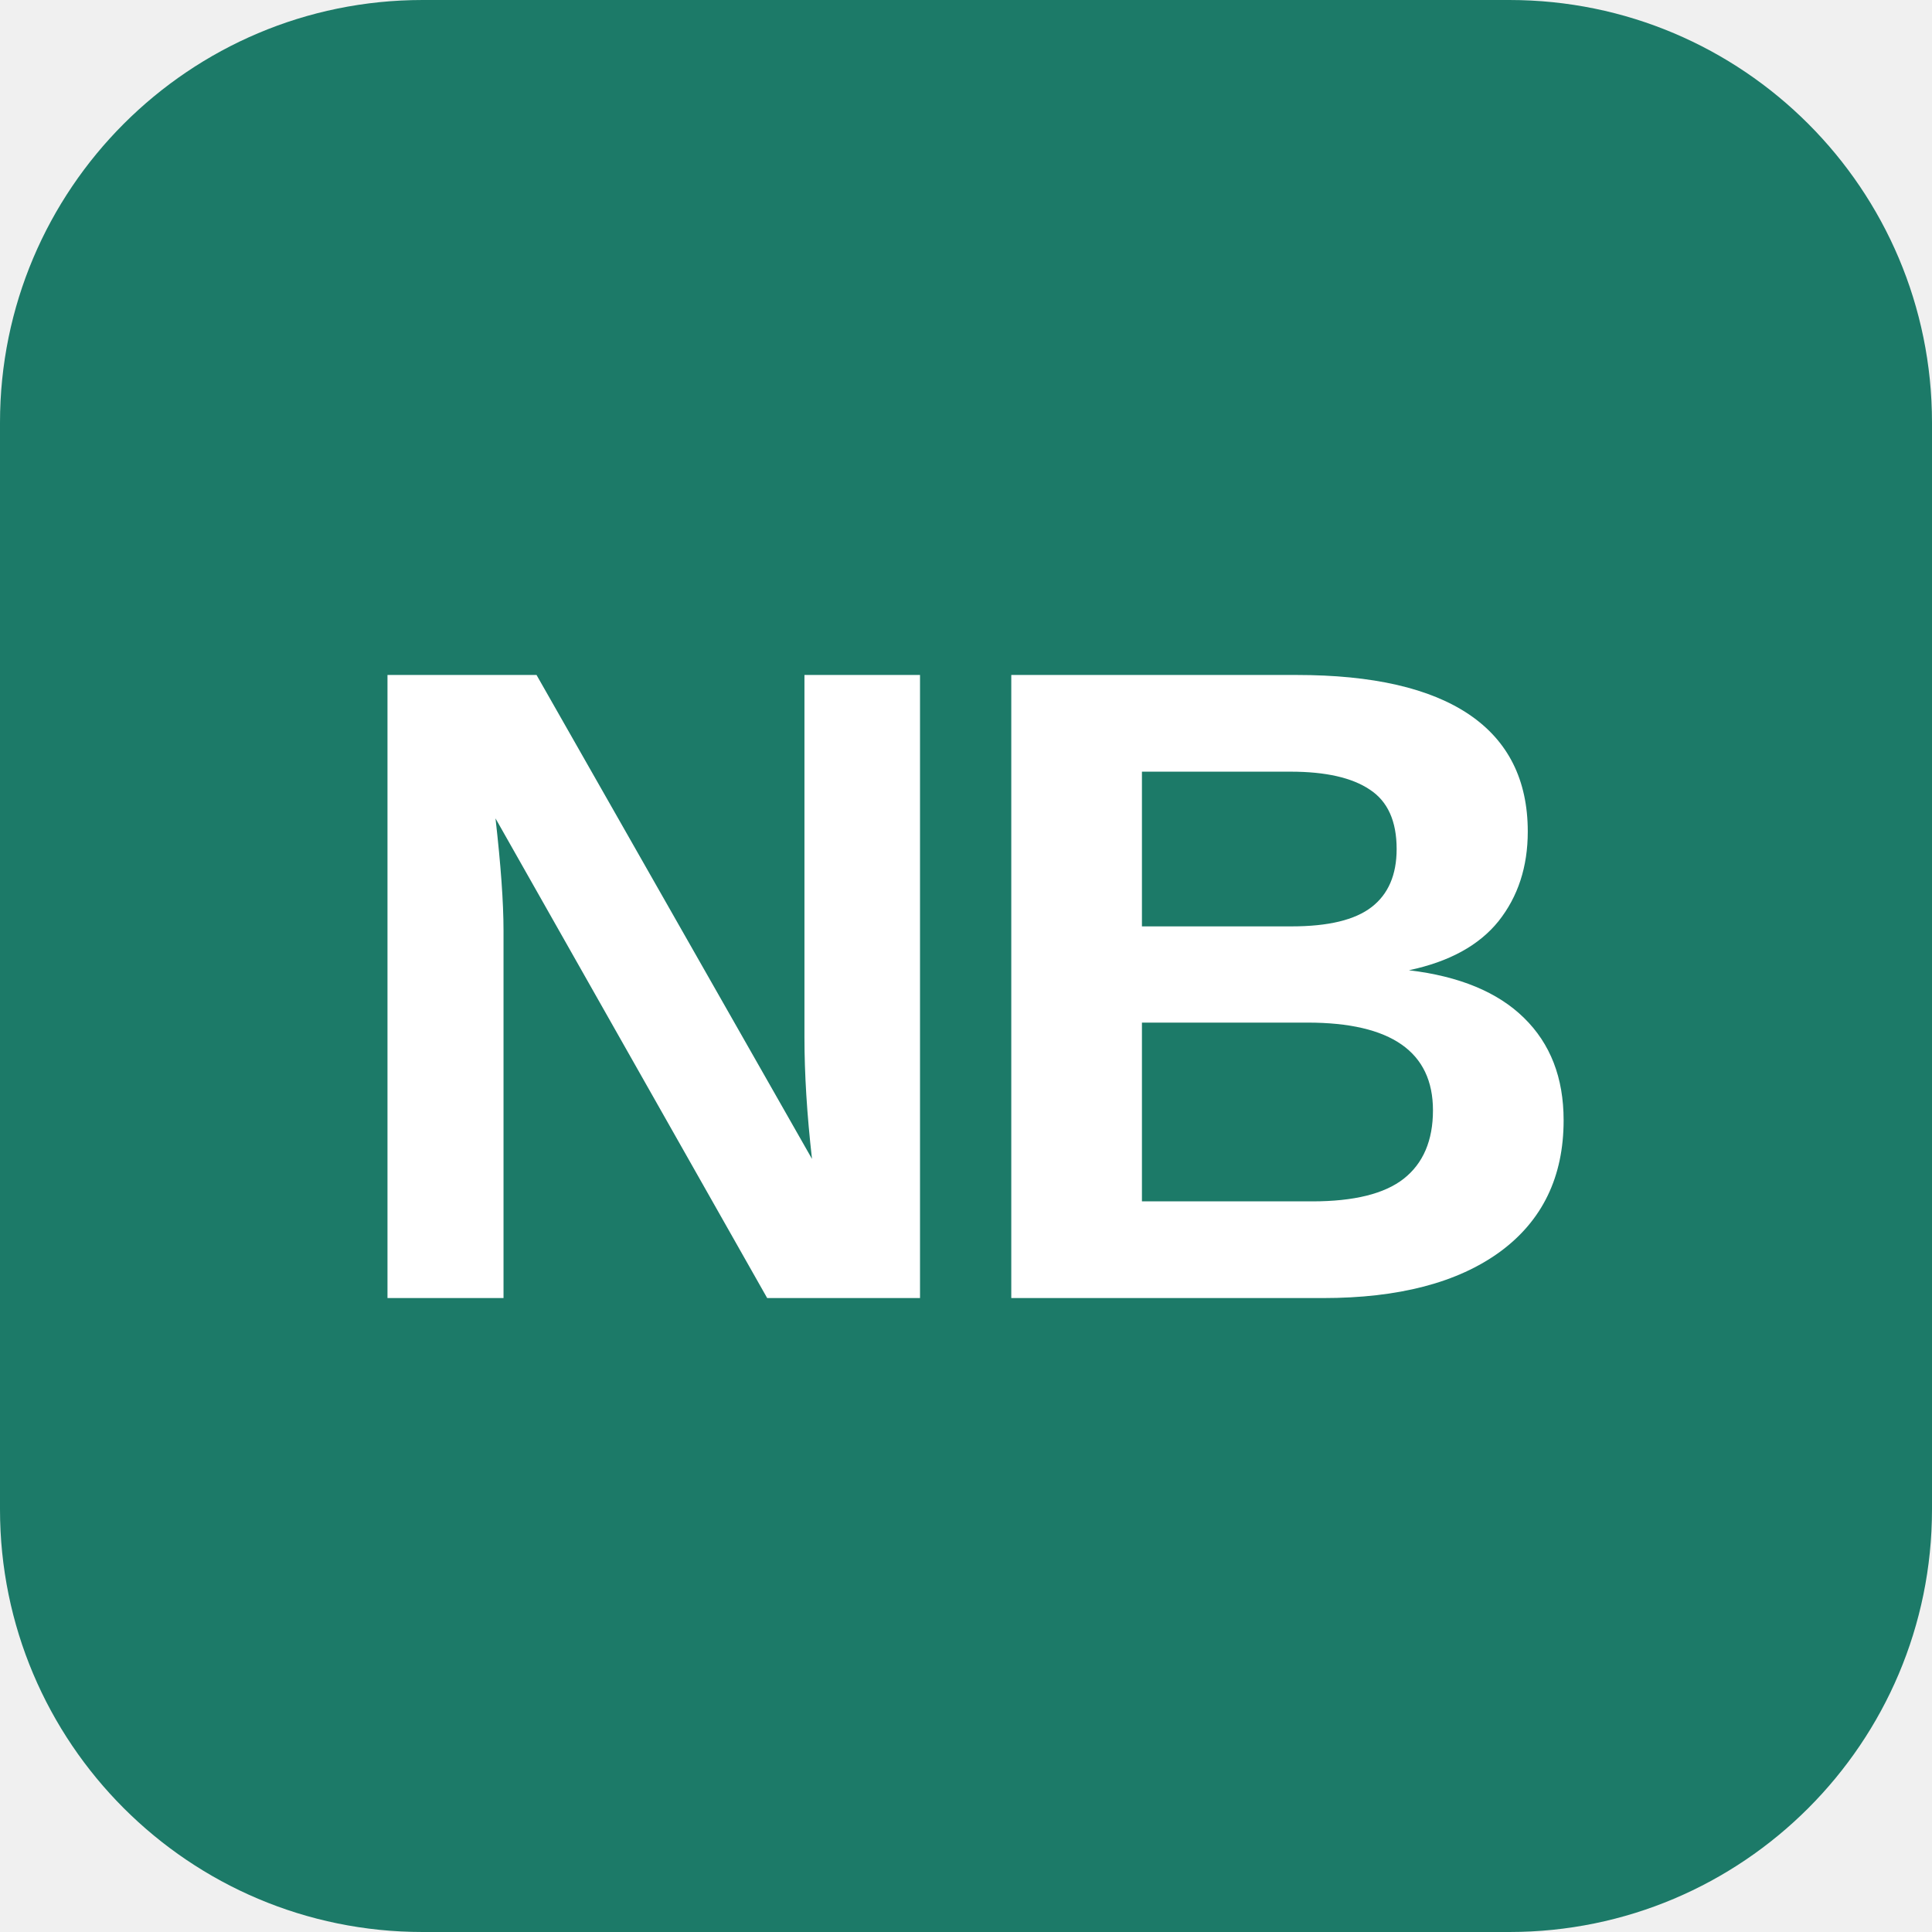
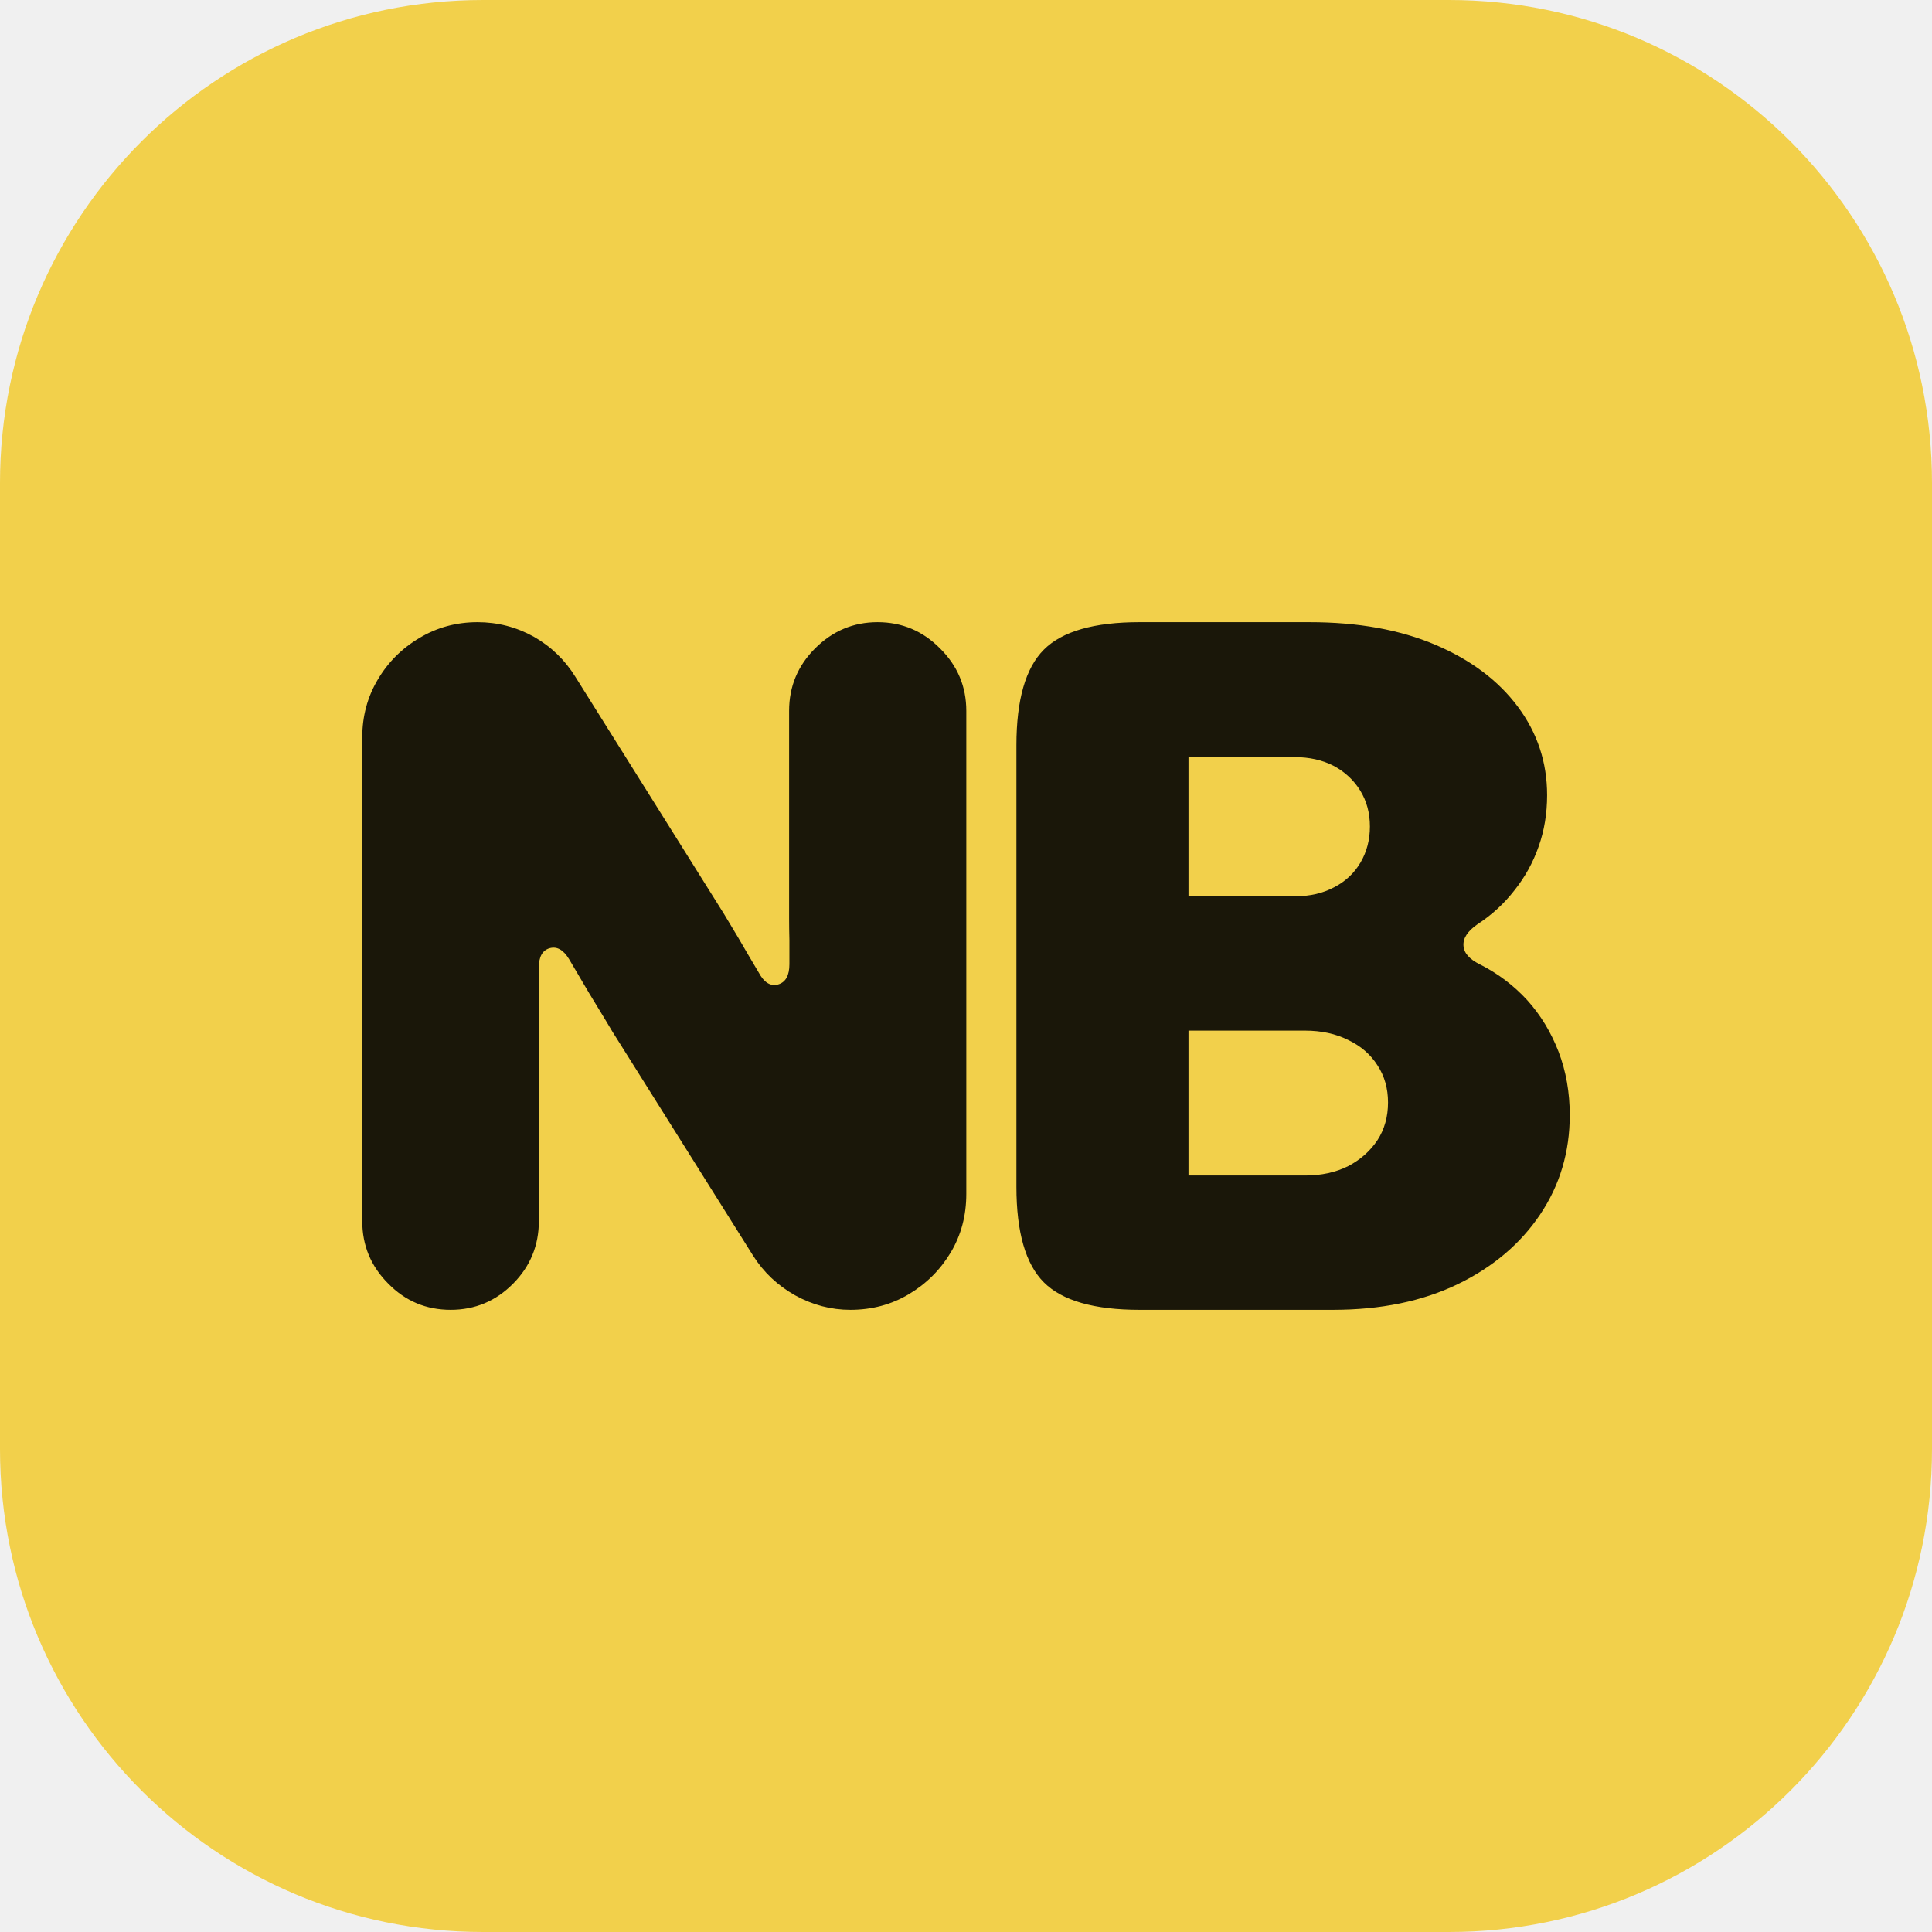
<svg xmlns="http://www.w3.org/2000/svg" viewBox="0 0 64 64">
-   <rect width="64" height="64" rx="14" fill="#1c7a68" />
-   <text x="32" y="43" text-anchor="middle" font-family="system-ui, -apple-system, 'Segoe UI', Arial, sans-serif" font-size="30" font-weight="800" letter-spacing="-1" fill="#ffffff">NB</text>
+   <rect width="64" height="64" rx="16" fill="#f2d04b" />
+   <path fill="#1a1709" d="M14.93 43.39Q13.71 43.39 12.86 42.52Q12 41.66 12 40.45V24.43Q12 23.38 12.51 22.52Q13.02 21.65 13.9 21.13Q14.77 20.61 15.82 20.61Q16.81 20.61 17.68 21.09Q18.54 21.58 19.06 22.42L23.98 30.27Q24.15 30.55 24.46 31.07Q24.76 31.59 25.13 32.21Q25.4 32.72 25.78 32.61Q26.15 32.5 26.15 31.94Q26.15 31.54 26.15 31.15Q26.14 30.76 26.14 30.41Q26.14 30.06 26.14 29.75V23.55Q26.14 22.34 27 21.48Q27.87 20.61 29.07 20.61Q30.28 20.61 31.14 21.48Q32.01 22.34 32.01 23.55V39.55Q32.01 40.62 31.5 41.48Q30.98 42.35 30.11 42.87Q29.24 43.39 28.17 43.39Q27.21 43.39 26.34 42.91Q25.47 42.42 24.95 41.6L20.48 34.48Q20.31 34.22 20.07 33.81Q19.83 33.41 19.51 32.89Q19.2 32.37 18.85 31.77Q18.57 31.31 18.21 31.41Q17.85 31.51 17.85 32.05Q17.85 32.63 17.85 33.15Q17.85 33.68 17.85 34.11Q17.85 34.2 17.85 34.29Q17.85 34.38 17.85 34.48V40.45Q17.85 41.66 17 42.52Q16.14 43.39 14.93 43.39ZM37.75 43.39Q35.49 43.39 34.58 42.48Q33.67 41.57 33.67 39.31V24.69Q33.67 22.43 34.58 21.52Q35.49 20.61 37.75 20.61H43.38Q45.79 20.61 47.55 21.36Q49.31 22.11 50.28 23.41Q51.25 24.71 51.25 26.34Q51.25 27.25 50.97 28.04Q50.69 28.84 50.17 29.49Q49.66 30.15 48.94 30.62Q48.45 30.96 48.48 31.33Q48.5 31.69 49.03 31.95Q49.92 32.4 50.59 33.13Q51.25 33.86 51.63 34.84Q52 35.81 52 36.94Q52 38.77 51.02 40.23Q50.04 41.69 48.29 42.54Q46.53 43.39 44.16 43.39ZM39.37 34.14V38.94H43.24Q44.04 38.94 44.66 38.63Q45.27 38.31 45.63 37.77Q45.98 37.23 45.98 36.52Q45.98 35.82 45.63 35.29Q45.29 34.75 44.66 34.45Q44.04 34.14 43.23 34.14ZM39.37 25.08V29.69H42.91Q43.64 29.69 44.2 29.39Q44.76 29.1 45.07 28.57Q45.38 28.04 45.38 27.38Q45.38 26.71 45.06 26.19Q44.74 25.67 44.18 25.37Q43.62 25.08 42.88 25.08Z" />
</svg>
